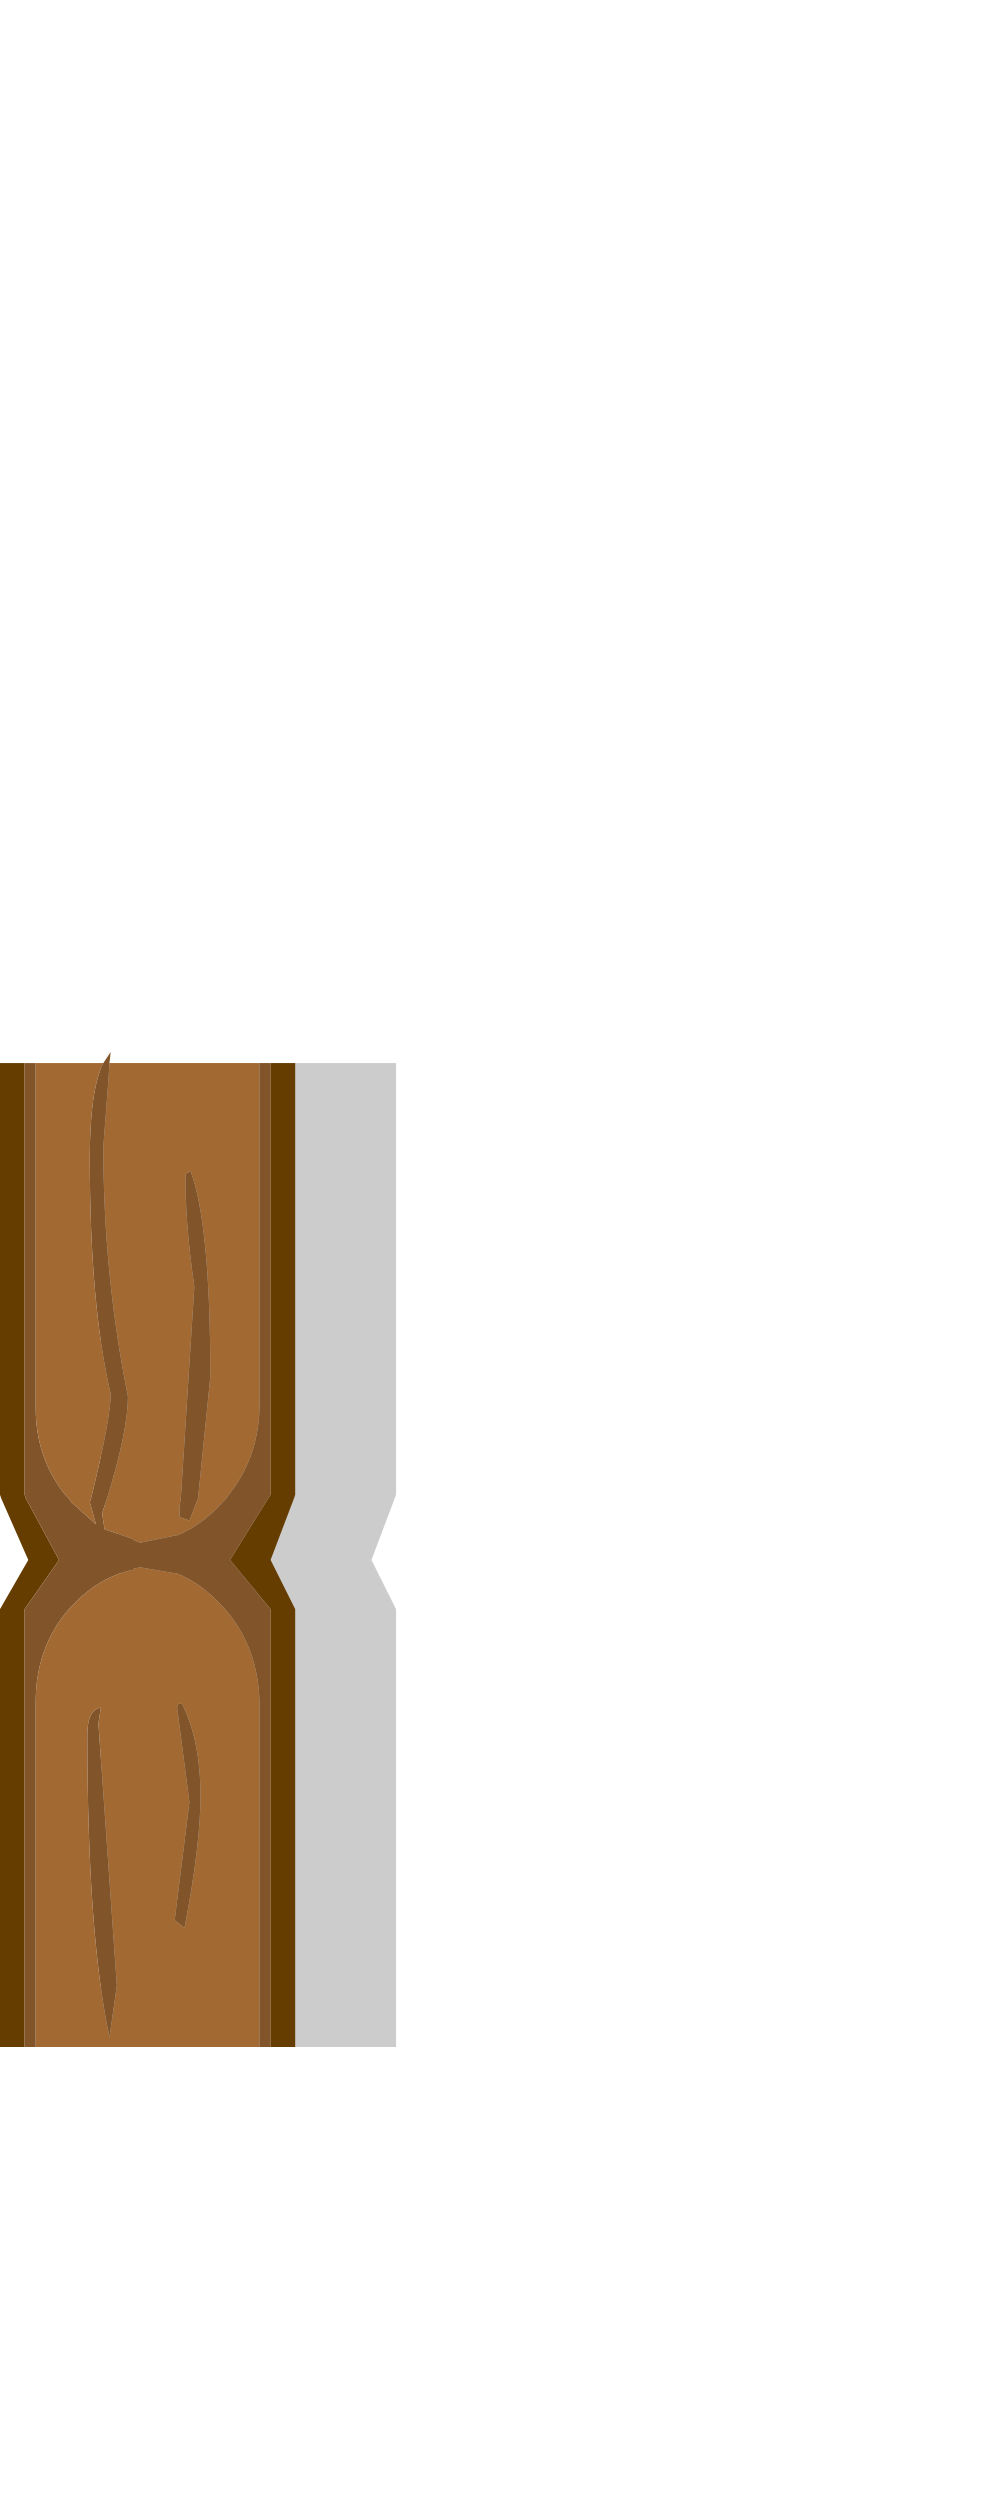
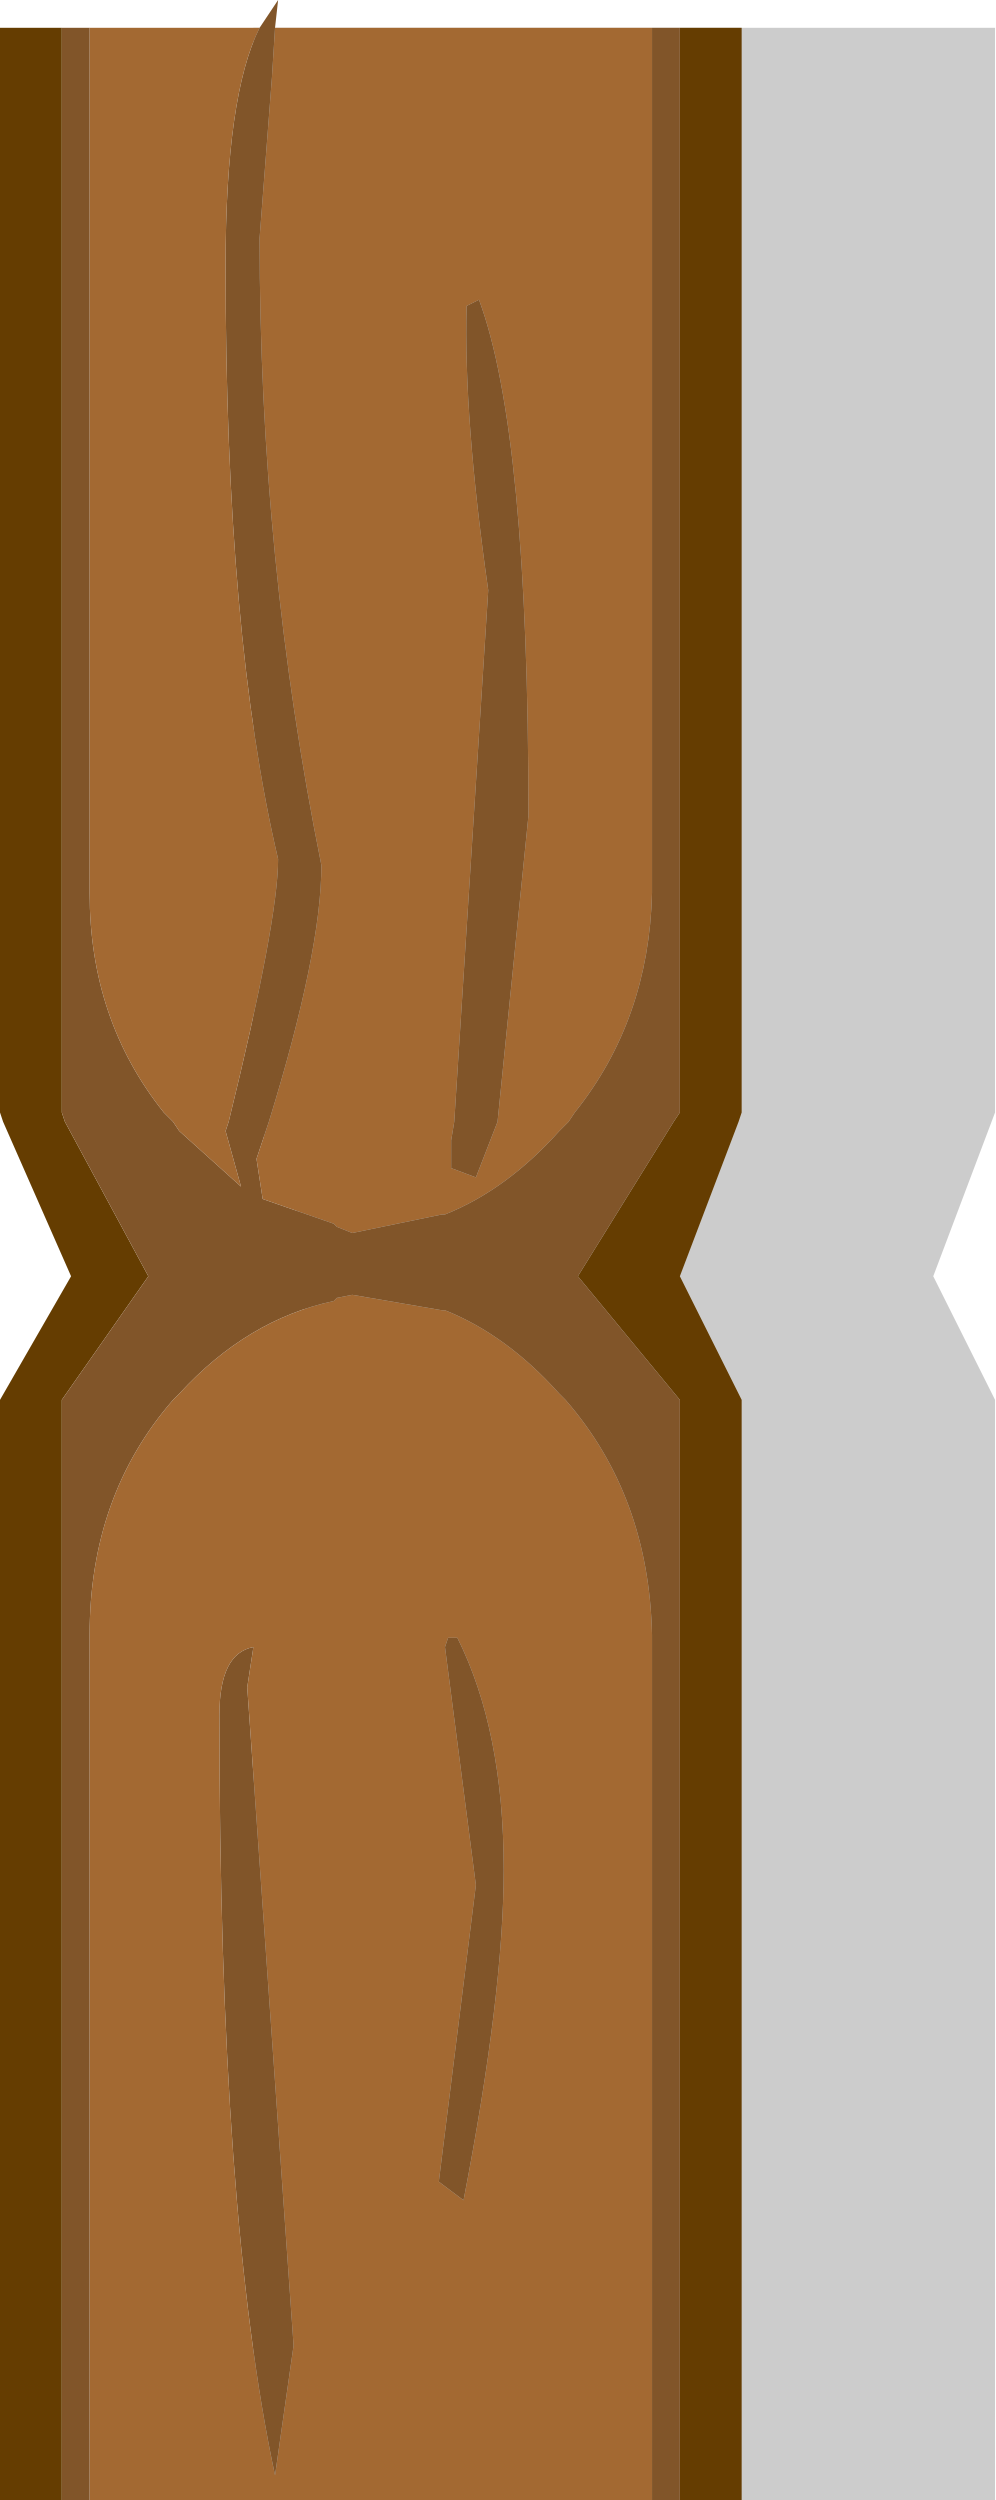
- <svg xmlns="http://www.w3.org/2000/svg" xmlns:ns1="https://www.free-decompiler.com/flash" ns1:objectType="shape" height="202.25px" width="80.5px" viewBox="0 0 40.45 16.1">
+ <svg xmlns="http://www.w3.org/2000/svg" xmlns:ns1="https://www.free-decompiler.com/flash" ns1:objectType="shape" height="202.25px" width="80.5px" viewBox="0 0 16.1 40.45">
  <g transform="matrix(1.0, 0.0, 0.0, 1.0, 1.0, 0.45)">
    <path d="M15.1 0.0 L15.1 17.55 14.1 20.2 15.1 22.2 15.1 40.0 3.1 40.0 3.1 22.2 4.25 20.2 3.1 17.55 3.1 0.0 15.1 0.0" fill="#000000" fill-opacity="0.2" fill-rule="evenodd" stroke="none" />
    <path d="M10.0 0.0 L11.0 0.0 11.0 17.55 10.95 17.7 10.0 20.2 11.0 22.2 11.0 40.0 10.0 40.0 10.0 22.2 8.35 20.2 9.9 17.7 10.0 17.55 10.0 0.0 M0.0 40.0 L-1.0 40.0 -1.0 22.2 0.15 20.2 -0.95 17.7 -1.0 17.55 -1.0 0.0 0.0 0.0 0.0 17.55 0.05 17.7 1.4 20.2 0.0 22.2 0.0 40.0 M10.95 17.7 L9.9 17.7 10.95 17.7 M-0.95 17.7 L0.05 17.7 -0.95 17.7" fill="#653d01" fill-rule="evenodd" stroke="none" />
    <path d="M9.55 40.0 L0.45 40.0 0.45 26.0 Q0.45 23.75 1.8 22.2 L1.9 22.1 Q3.0 20.9 4.4 20.6 L4.45 20.55 4.7 20.5 6.15 20.75 6.2 20.75 Q7.2 21.15 8.05 22.1 L8.15 22.2 Q9.5 23.75 9.55 26.0 L9.55 40.0 M0.45 0.0 L3.2 0.0 Q2.65 1.1 2.65 3.85 2.65 9.85 3.5 13.45 3.5 14.45 2.7 17.7 L2.65 17.85 2.9 18.75 1.9 17.85 1.8 17.7 1.65 17.55 Q0.45 16.05 0.45 14.0 L0.45 0.0 M3.45 0.0 L9.55 0.0 9.55 14.0 Q9.5 16.05 8.3 17.55 L8.2 17.7 7.05 17.7 8.2 17.7 8.05 17.85 Q7.2 18.8 6.2 19.2 L6.15 19.2 4.7 19.5 4.45 19.4 4.4 19.35 3.25 18.95 3.15 18.3 3.35 17.7 Q4.2 14.95 4.2 13.55 3.2 8.6 3.2 3.4 L3.4 0.8 3.45 0.0 M6.35 17.7 L3.35 17.7 6.35 17.7 6.3 18.0 6.3 18.45 6.7 18.6 7.05 17.7 7.55 12.75 Q7.55 6.55 6.75 4.4 L6.55 4.5 Q6.5 6.3 6.9 9.1 L6.35 17.7 M2.7 17.7 L1.8 17.7 2.7 17.7 M3.0 26.85 L3.1 26.2 Q2.55 26.3 2.55 27.3 2.55 35.4 3.45 39.6 L3.75 37.5 3.0 26.85 M7.15 29.8 Q7.15 27.55 6.4 26.05 L6.25 26.05 6.2 26.2 6.7 30.05 6.1 34.85 6.5 35.15 Q7.15 31.8 7.15 29.8" fill="#a36932" fill-rule="evenodd" stroke="none" />
    <path d="M9.55 0.0 L10.0 0.0 10.0 17.55 9.9 17.7 8.2 17.7 9.9 17.7 8.35 20.2 10.0 22.2 10.0 40.0 9.55 40.0 9.55 26.0 Q9.5 23.75 8.15 22.2 L8.05 22.1 Q7.2 21.15 6.2 20.75 L6.15 20.75 4.7 20.5 4.45 20.55 4.4 20.6 Q3.0 20.9 1.9 22.1 L1.8 22.2 Q0.45 23.75 0.45 26.0 L0.45 40.0 0.0 40.0 0.0 22.2 1.4 20.2 0.05 17.7 1.8 17.7 0.05 17.7 0.0 17.55 0.0 0.0 0.45 0.0 0.45 14.0 Q0.45 16.05 1.65 17.55 L1.8 17.7 1.9 17.85 2.9 18.75 2.65 17.85 2.7 17.7 Q3.5 14.45 3.5 13.45 2.65 9.85 2.65 3.85 2.65 1.1 3.2 0.0 L3.5 -0.45 3.45 0.0 3.4 0.8 3.2 3.4 Q3.2 8.6 4.2 13.55 4.2 14.95 3.35 17.7 L3.15 18.3 3.25 18.95 4.4 19.35 4.45 19.4 4.7 19.5 6.15 19.2 6.2 19.2 Q7.2 18.8 8.05 17.85 L8.2 17.7 8.3 17.55 Q9.5 16.05 9.55 14.0 L9.55 0.0 M6.35 17.7 L6.9 9.1 Q6.5 6.3 6.55 4.5 L6.75 4.4 Q7.55 6.55 7.55 12.75 L7.05 17.7 6.35 17.7 7.05 17.7 6.7 18.6 6.3 18.45 6.3 18.0 6.35 17.7 M2.7 17.7 L3.35 17.7 2.7 17.7 M7.15 29.8 Q7.15 31.8 6.5 35.15 L6.1 34.85 6.7 30.05 6.2 26.2 6.25 26.05 6.4 26.05 Q7.15 27.55 7.15 29.8 M3.0 26.85 L3.75 37.5 3.45 39.6 Q2.55 35.4 2.55 27.3 2.55 26.3 3.1 26.2 L3.0 26.85" fill="#815529" fill-rule="evenodd" stroke="none" />
  </g>
</svg>
